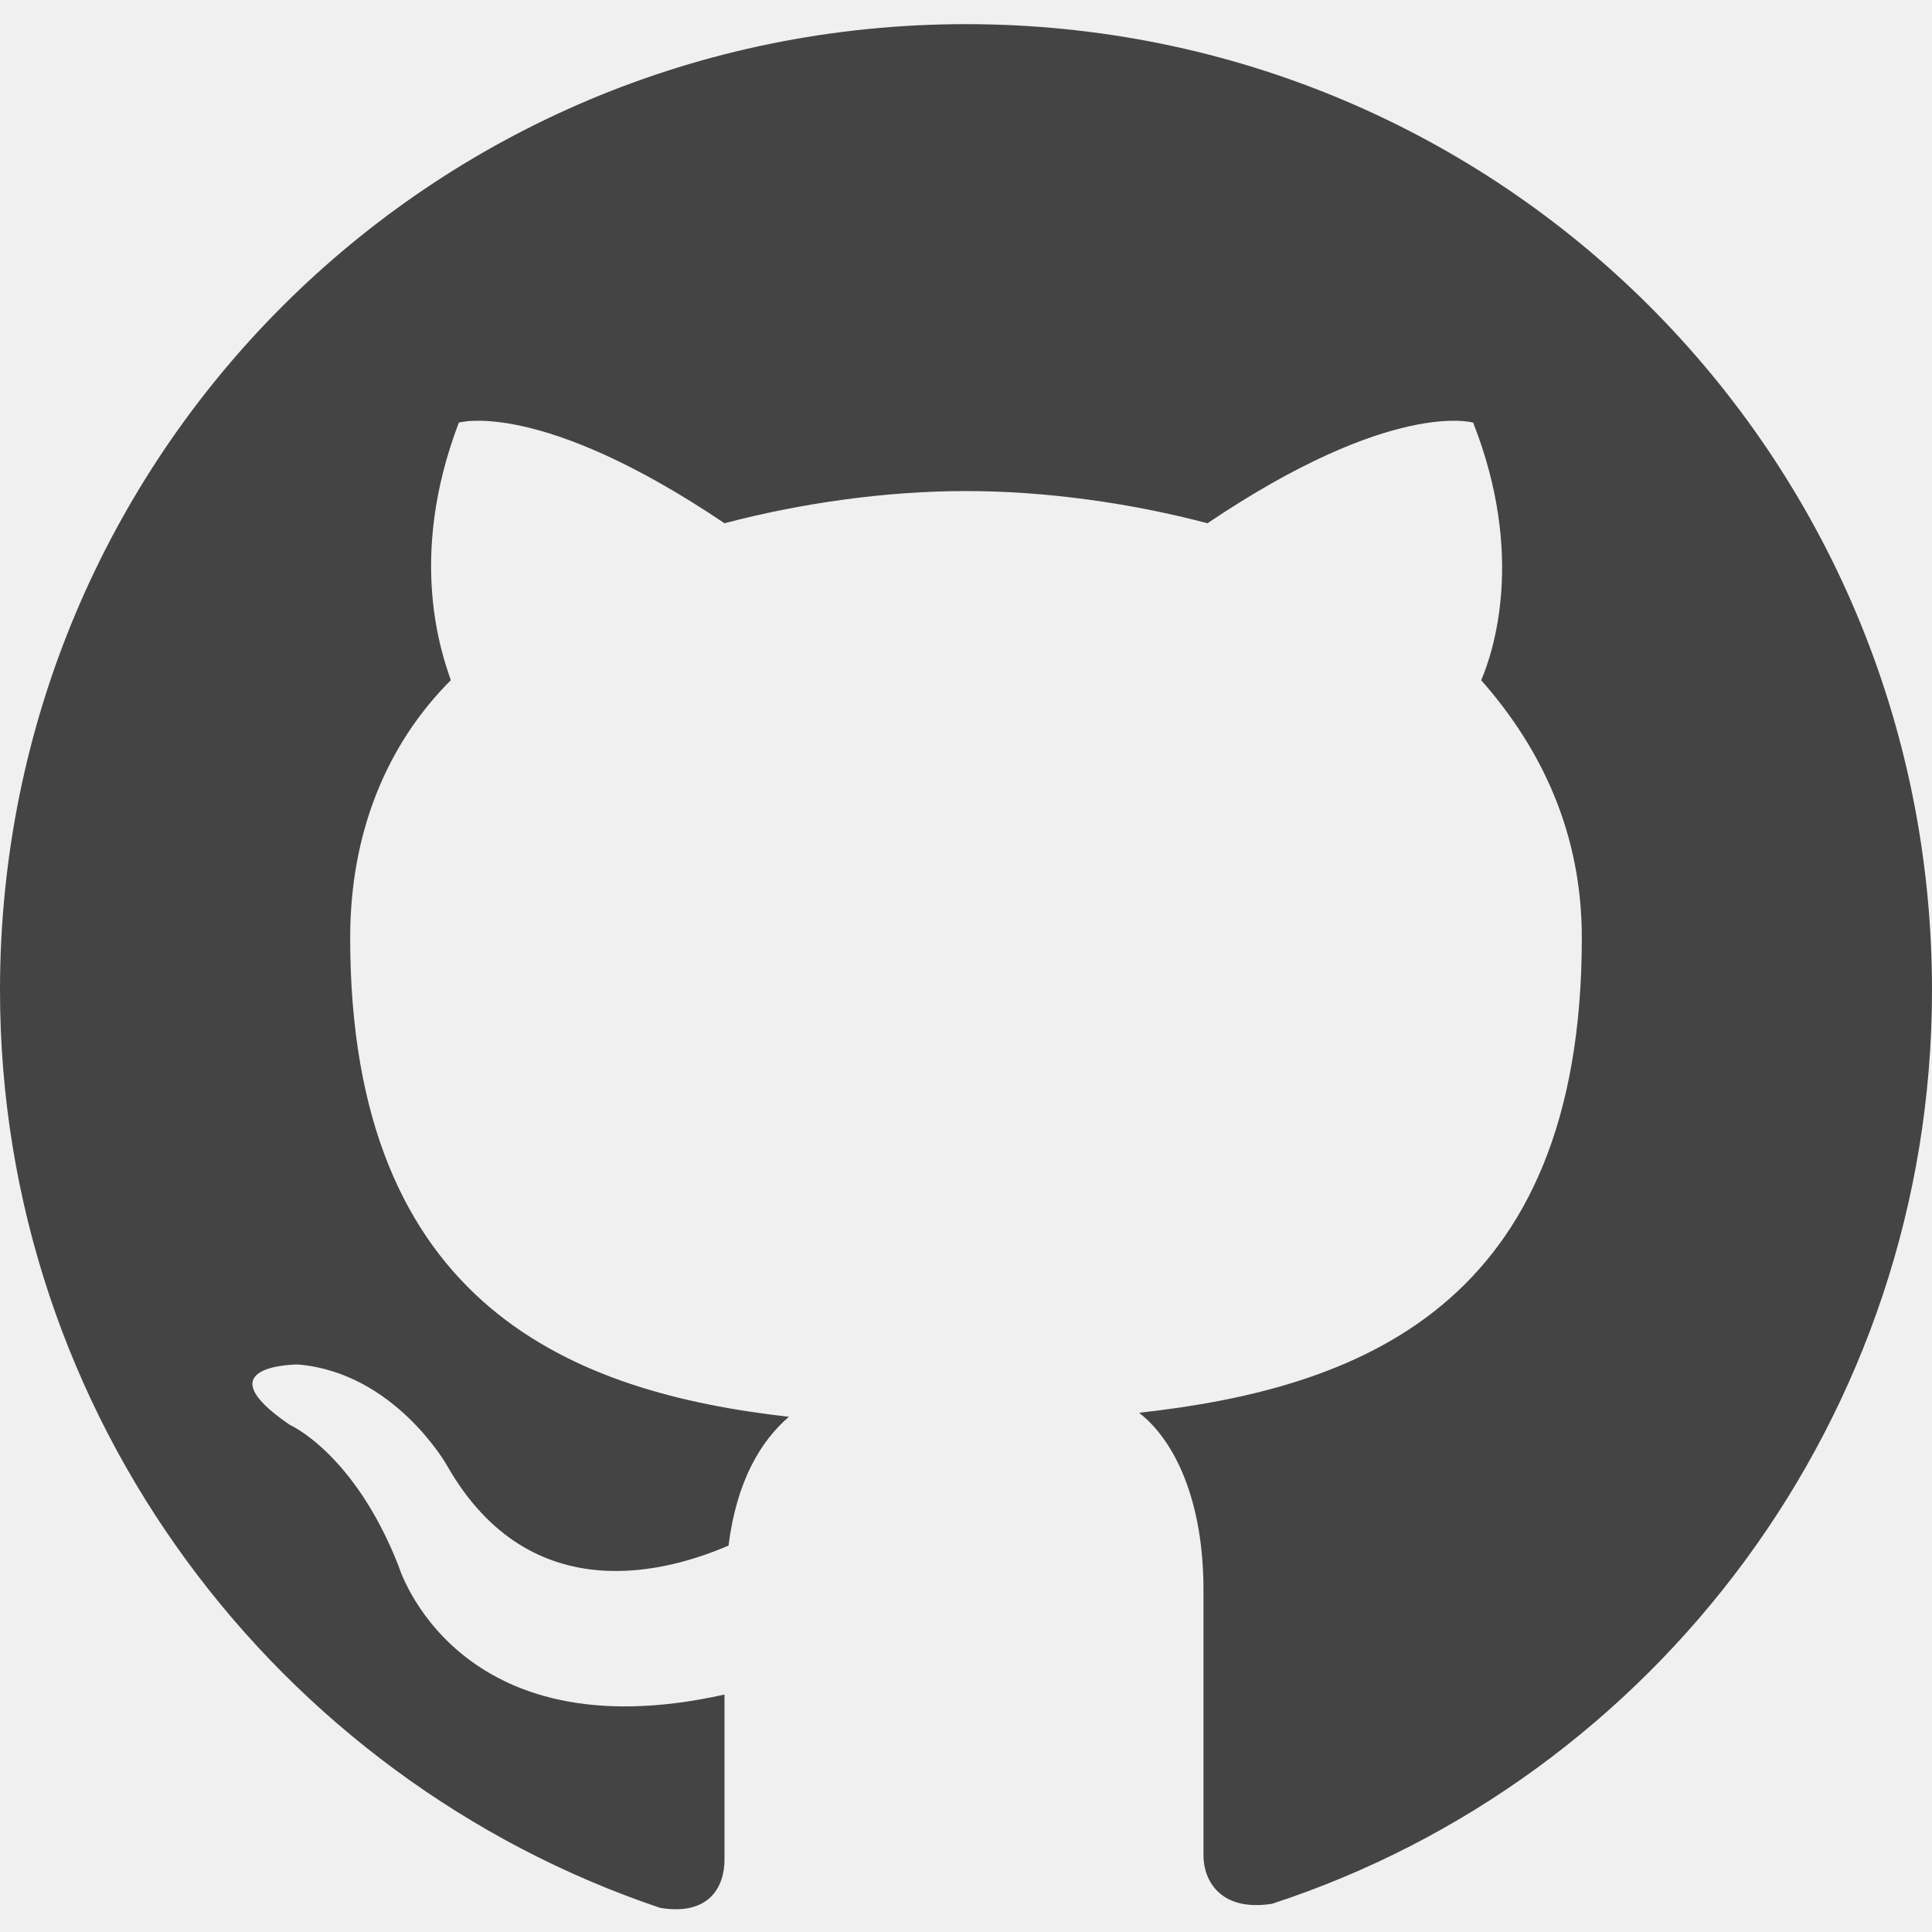
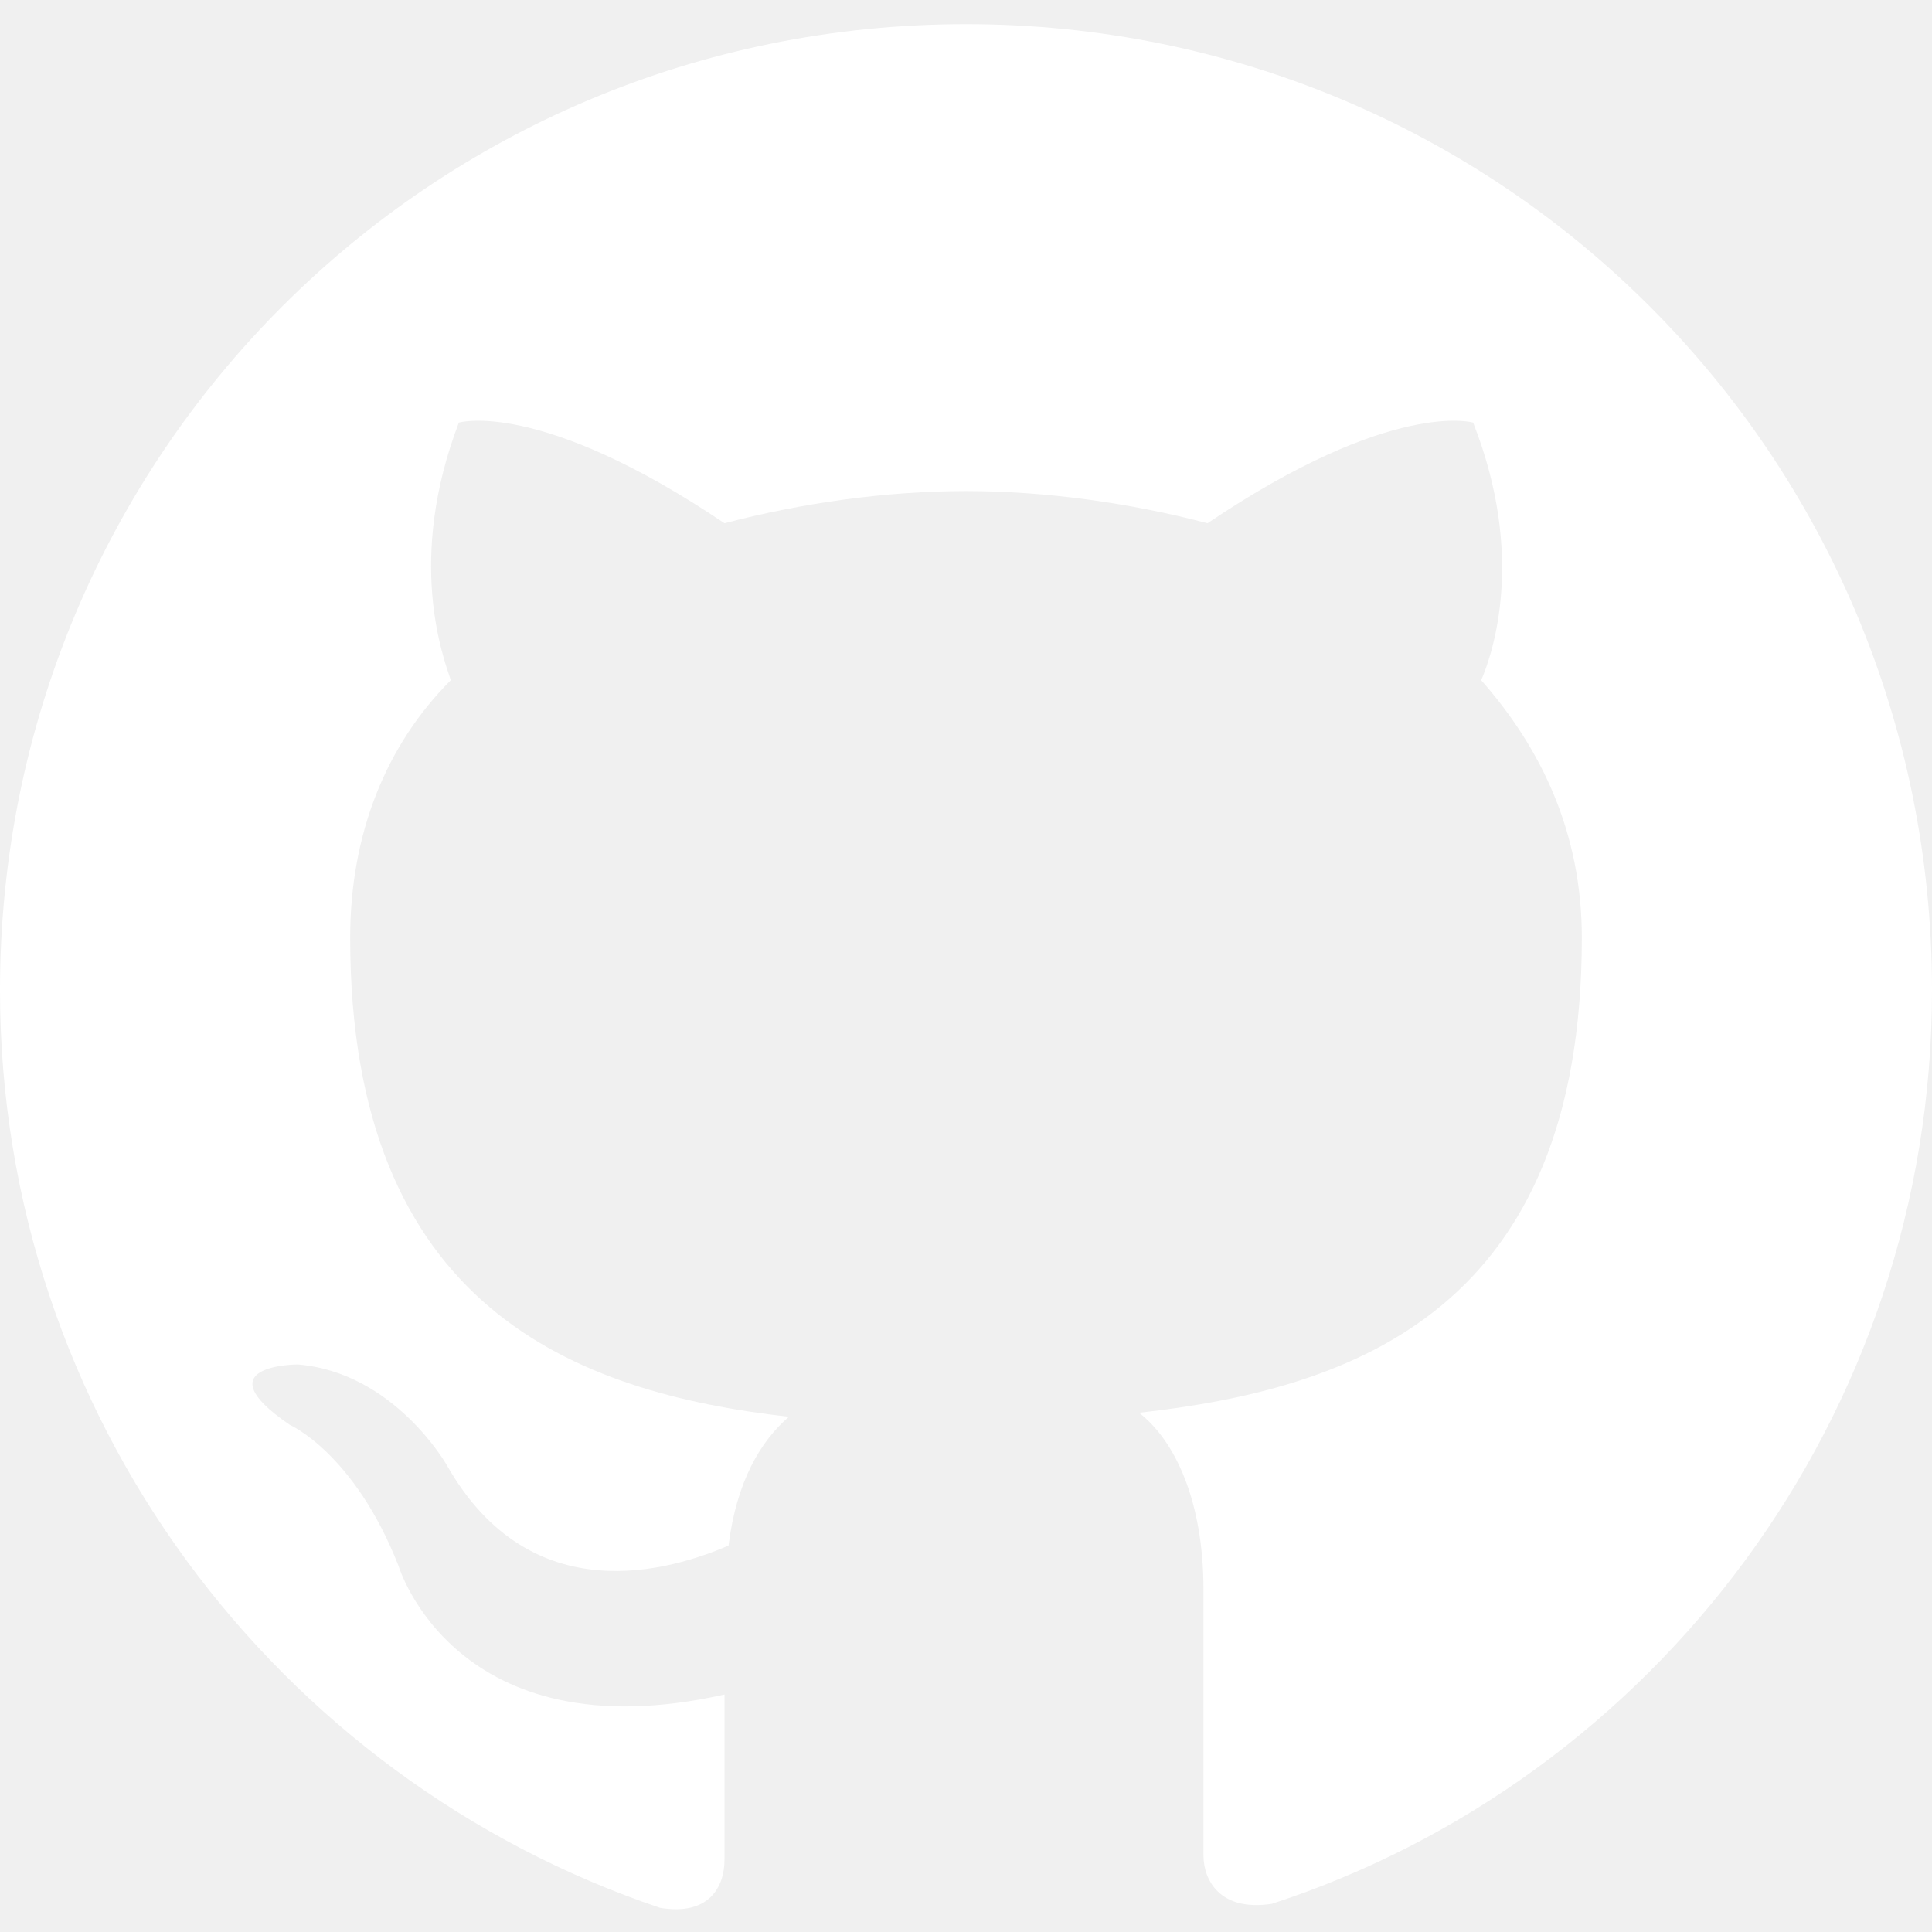
- <svg xmlns="http://www.w3.org/2000/svg" class="nc-icon glyph" x="0px" y="0px" width="48px" height="48px" viewBox="0 0 48 48">
+ <svg xmlns="http://www.w3.org/2000/svg" x="0px" y="0px" width="48px" height="48px" viewBox="0 0 48 48">
  <g>
-     <path fill-rule="evenodd" clip-rule="evenodd" fill="#444444" d="M24,0.6c-13.3,0-24,10.7-24,24c0,10.6,6.9,19.6,16.4,22.8 c1.2,0.2,1.6-0.5,1.6-1.2c0-0.6,0-2.1,0-4.1c-6.7,1.5-8.1-3.2-8.1-3.2c-1.1-2.8-2.7-3.5-2.7-3.5c-2.2-1.5,0.2-1.5,0.2-1.5 c2.4,0.2,3.7,2.5,3.7,2.5c2.1,3.7,5.6,2.6,7,2c0.2-1.6,0.8-2.6,1.5-3.2c-5.3-0.6-10.9-2.7-10.9-11.9c0-2.6,0.9-4.8,2.5-6.4 c-0.2-0.6-1.1-3,0.2-6.4c0,0,2-0.6,6.6,2.5c1.9-0.5,4-0.8,6-0.8c2,0,4.1,0.3,6,0.8c4.6-3.1,6.6-2.5,6.6-2.5c1.3,3.3,0.5,5.7,0.2,6.4 c1.5,1.7,2.5,3.8,2.5,6.4c0,9.2-5.6,11.2-11,11.8c0.9,0.7,1.6,2.2,1.6,4.4c0,3.2,0,5.8,0,6.6c0,0.6,0.4,1.4,1.7,1.2 C41.1,44.2,48,35.2,48,24.6C48,11.3,37.3,0.6,24,0.6z" />
+     <path fill-rule="evenodd" clip-rule="evenodd" fill="#FFFFFF" d="M24,0.6c-13.3,0-24,10.7-24,24c0,10.6,6.9,19.6,16.4,22.8 c1.2,0.2,1.6-0.5,1.6-1.2c0-0.6,0-2.1,0-4.1c-6.7,1.5-8.1-3.2-8.1-3.2c-1.1-2.8-2.7-3.5-2.7-3.5c-2.2-1.5,0.2-1.5,0.2-1.5 c2.4,0.2,3.7,2.5,3.7,2.5c2.1,3.7,5.6,2.6,7,2c0.2-1.6,0.8-2.6,1.5-3.2c-5.3-0.6-10.9-2.7-10.9-11.9c0-2.6,0.9-4.8,2.5-6.4 c-0.2-0.6-1.1-3,0.2-6.4c0,0,2-0.6,6.6,2.5c1.9-0.5,4-0.8,6-0.8c2,0,4.1,0.3,6,0.8c4.6-3.1,6.6-2.5,6.6-2.5c1.3,3.3,0.5,5.7,0.2,6.4 c1.5,1.7,2.5,3.8,2.5,6.4c0,9.2-5.6,11.2-11,11.8c0.9,0.7,1.6,2.2,1.6,4.4c0,3.2,0,5.8,0,6.6c0,0.6,0.4,1.4,1.7,1.2 C41.1,44.2,48,35.2,48,24.6C48,11.3,37.3,0.6,24,0.6z" />
  </g>
</svg>
